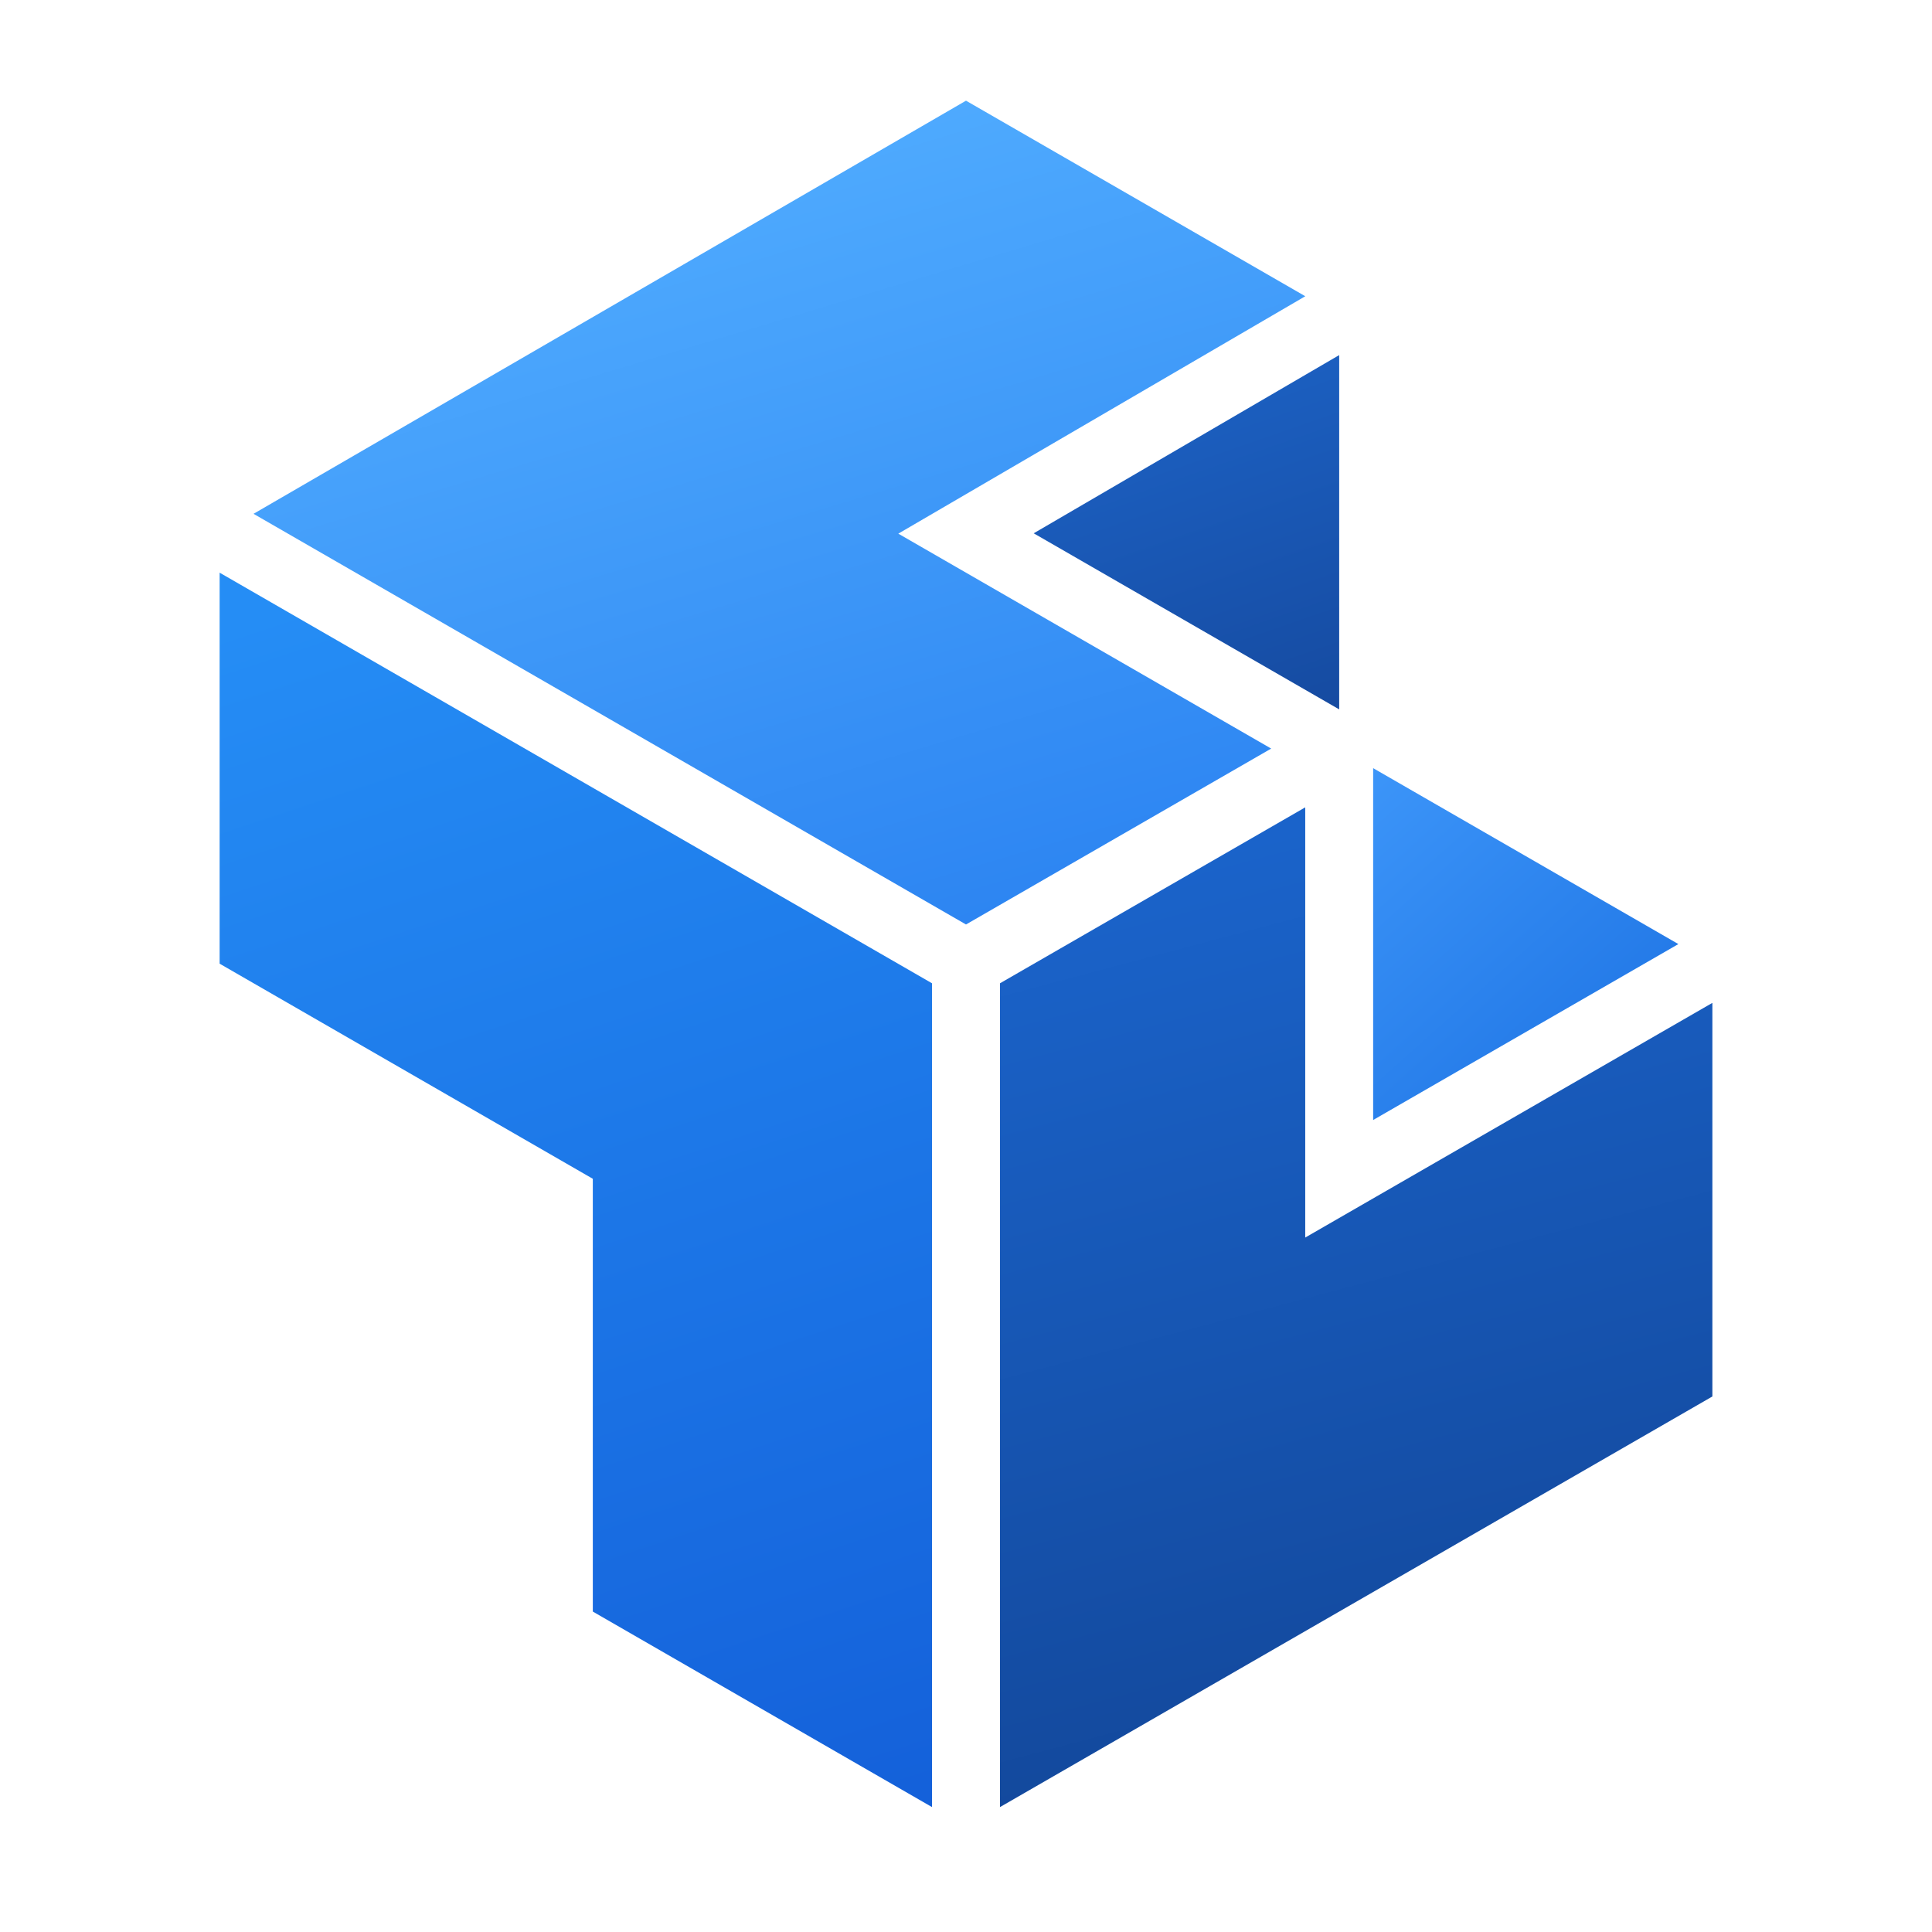
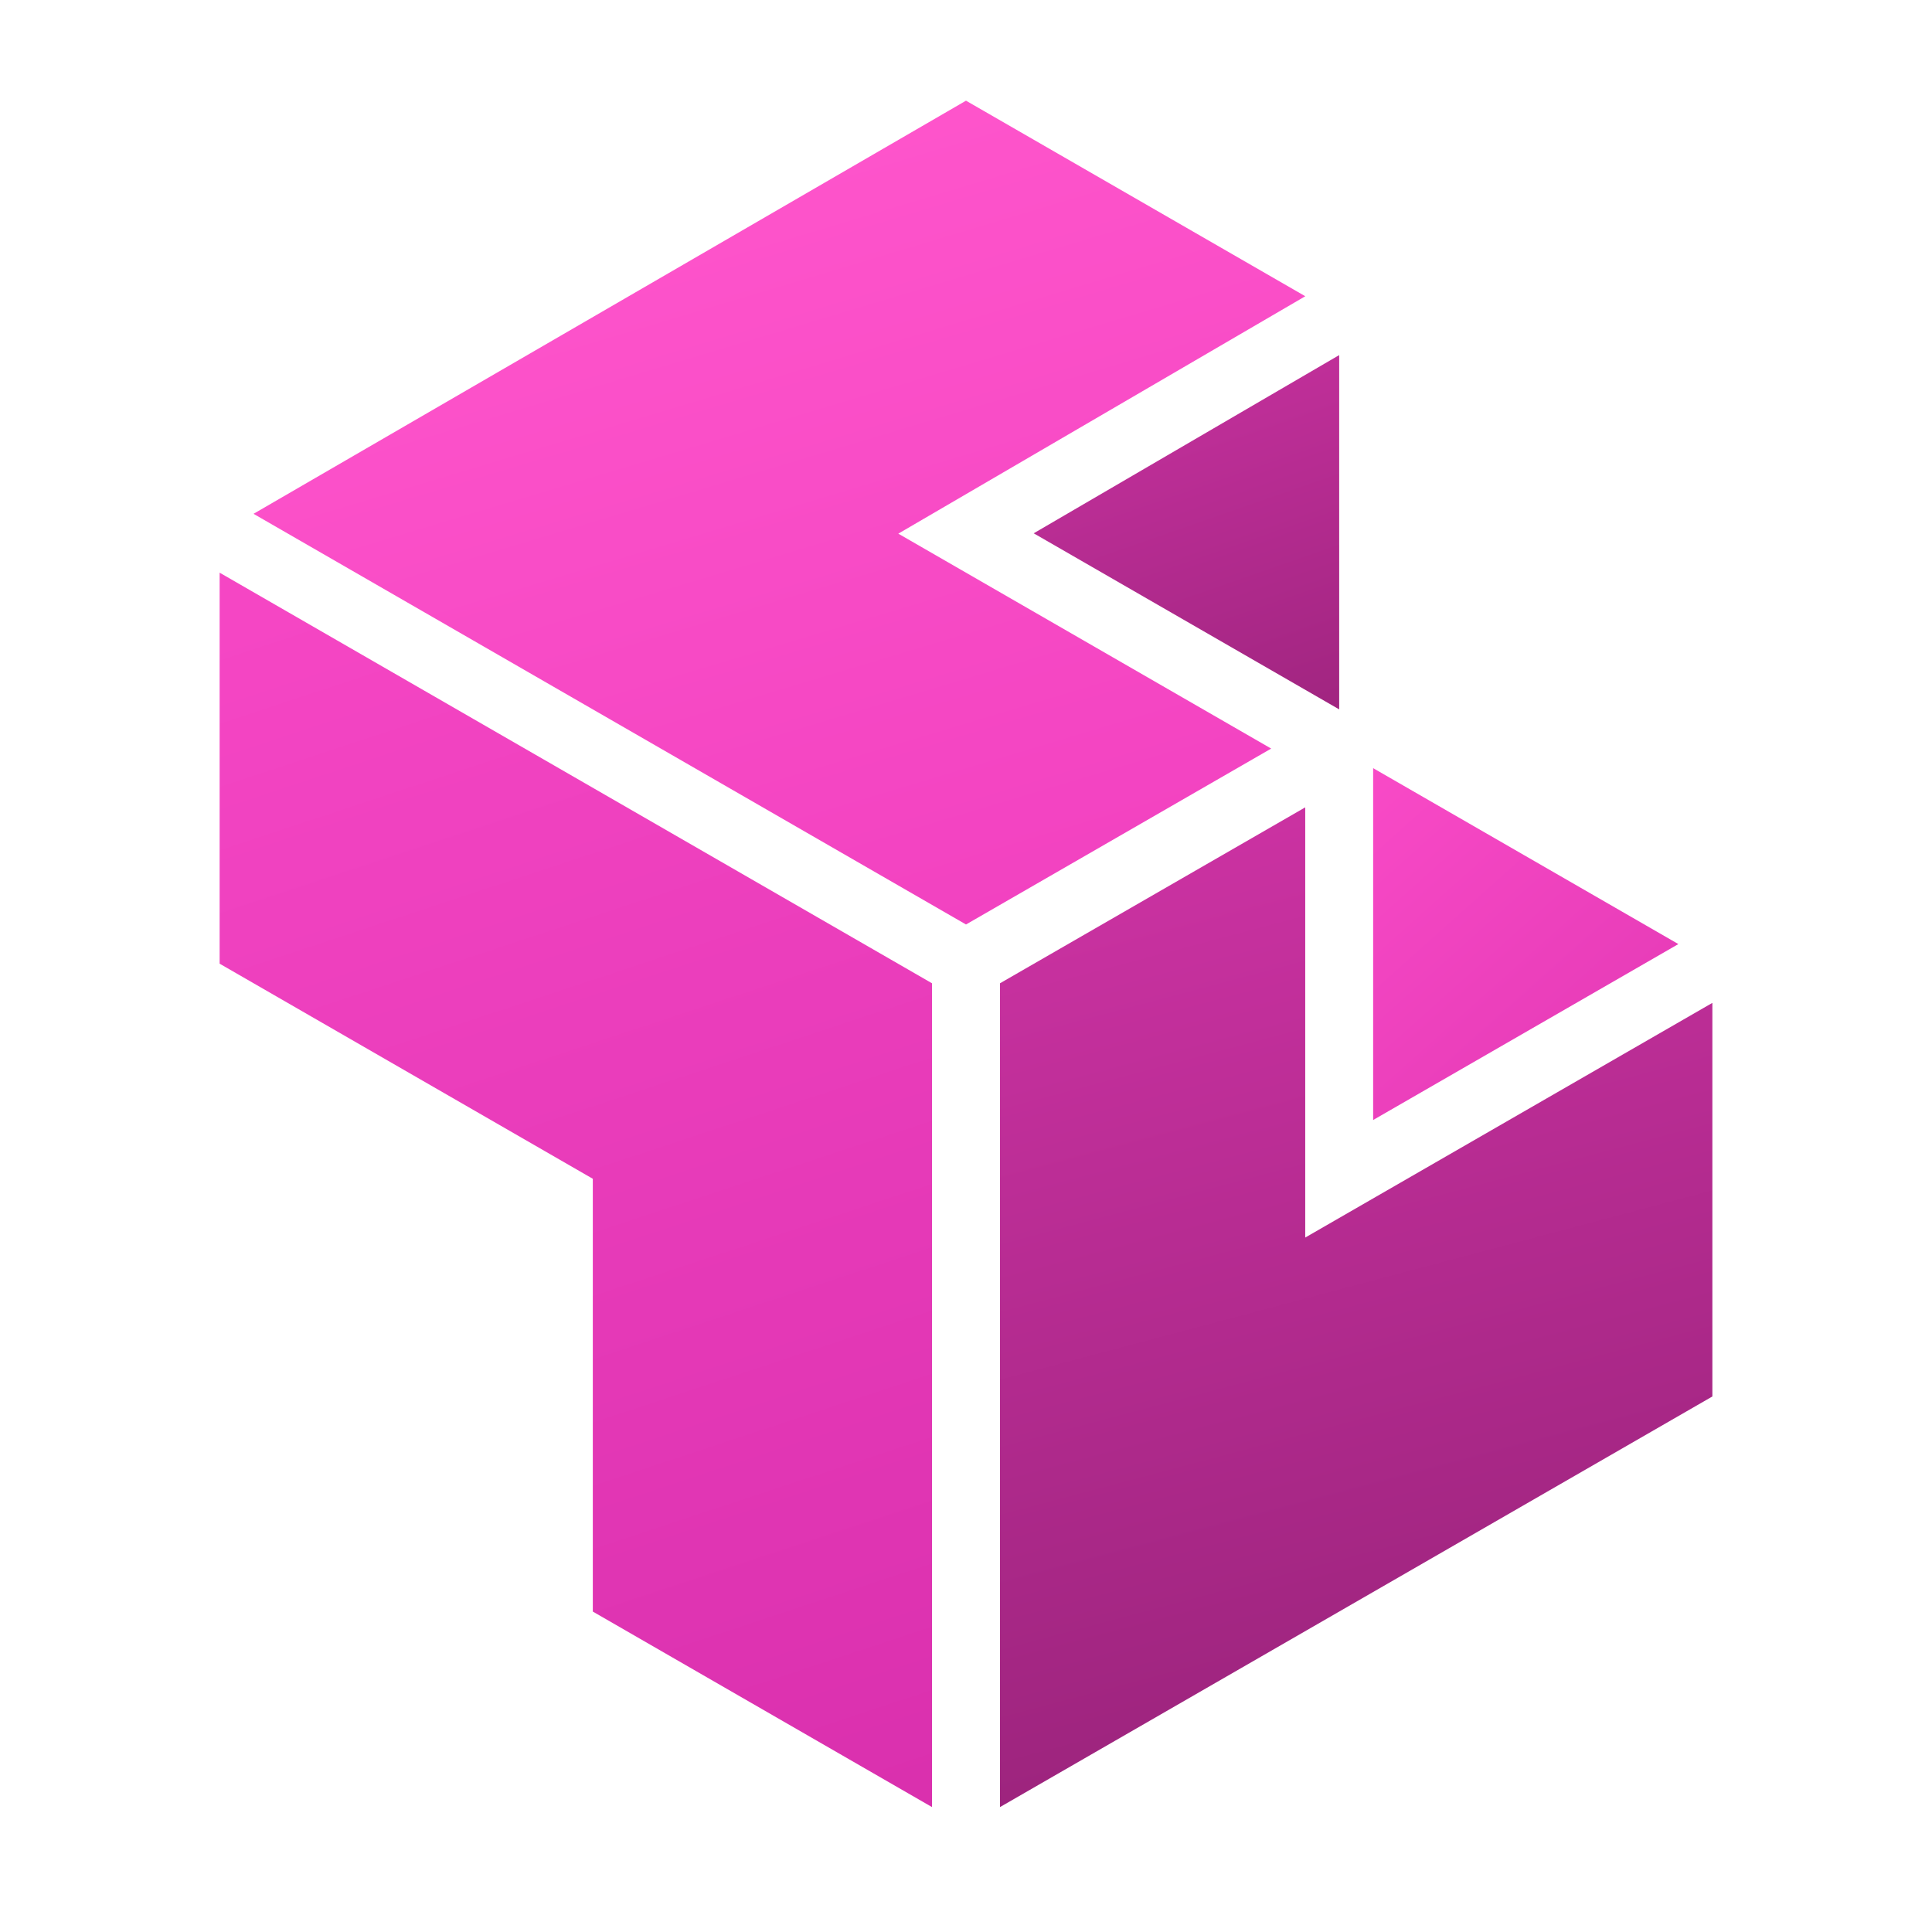
<svg xmlns="http://www.w3.org/2000/svg" width="1024" height="1024" viewBox="0 0 1024 1024">
  <defs>
    <linearGradient id="linear-gradient-1" x1="619.14" y1="179.734" x2="694.687" y2="396.761" gradientUnits="userSpaceOnUse">
-       <stop offset="0" stop-color="#1d63c6" />
-       <stop offset="1" stop-color="#15499e" />
+       <stop offset="0" stop-color="#c6319e" />
+       <stop offset="1" stop-color="#9e247e" />
    </linearGradient>
    <linearGradient id="linear-gradient-2" x1="619.14" y1="413.244" x2="790.839" y2="605.547" gradientUnits="userSpaceOnUse">
-       <stop offset="0" stop-color="#459fff" />
-       <stop offset="1" stop-color="#2379e7" />
+       <stop offset="0" stop-color="#ff4fcc" />
+       <stop offset="1" stop-color="#e73cb8" />
    </linearGradient>
    <linearGradient id="linear-gradient-3" x1="632.876" y1="399.508" x2="783.971" y2="968.175" gradientUnits="userSpaceOnUse">
-       <stop offset="0" stop-color="#1b66cf" />
-       <stop offset="1" stop-color="#124596" />
+       <stop offset="0" stop-color="#cf33a5" />
+       <stop offset="1" stop-color="#962278" />
    </linearGradient>
    <linearGradient id="linear-gradient-4" x1="207.063" y1="303.357" x2="426.837" y2="968.175" gradientUnits="userSpaceOnUse">
-       <stop offset="0" stop-color="#258df5" />
-       <stop offset="1" stop-color="#1461da" />
+       <stop offset="0" stop-color="#f546c4" />
+       <stop offset="1" stop-color="#da30ae" />
    </linearGradient>
    <linearGradient id="linear-gradient-5" x1="385.63" y1="53.364" x2="522.989" y2="510.769" gradientUnits="userSpaceOnUse">
-       <stop offset="0" stop-color="#51adff" />
-       <stop offset="1" stop-color="#2b83f1" />
+       <stop offset="0" stop-color="#ff56cc" />
+       <stop offset="1" stop-color="#f141c0" />
    </linearGradient>
  </defs>
  <g id="Layer_1" data-name="Layer 1">
    <path id="Inner___upper_step___36_pt_cutout" data-name="Inner • upper step • 36 pt cutout" d="M547.883 282.66 L709.797 188.211 L709.797 375.985 Z" fill="url(#linear-gradient-1)" />
    <path id="Top___lower_step___36_pt_cutout" data-name="Top • lower step • 36 pt cutout" d="M727.797 593.626 L727.797 407.136 L889.571 500.381 Z" fill="url(#linear-gradient-2)" />
    <path id="Right___milled_recess___36_pt_cutout" data-name="Right • milled recess • 36 pt cutout" d="M530 521.17 L691.797 427.912 L691.797 655.928 L907.594 531.545 L907.594 740.159 L530 957.8 Z" fill="url(#linear-gradient-3)" />
    <path id="Left___stepped_face___36_pt_cutout" data-name="Left • stepped face • 36 pt cutout" d="M116.406 510.769 L116.406 303.529 L494 521.17 L494 957.8 L314.203 854.167 L314.203 624.777 Z" fill="url(#linear-gradient-4)" />
    <path id="Top___extruded_profile___36_pt_cutout" data-name="Top • extruded profile • 36 pt cutout" d="M134.374 272.334 L512 53.364 L691.828 157.015 L476.117 282.846 L673.752 396.761 L512 489.993 Z" fill="url(#linear-gradient-5)" />
  </g>
</svg>
